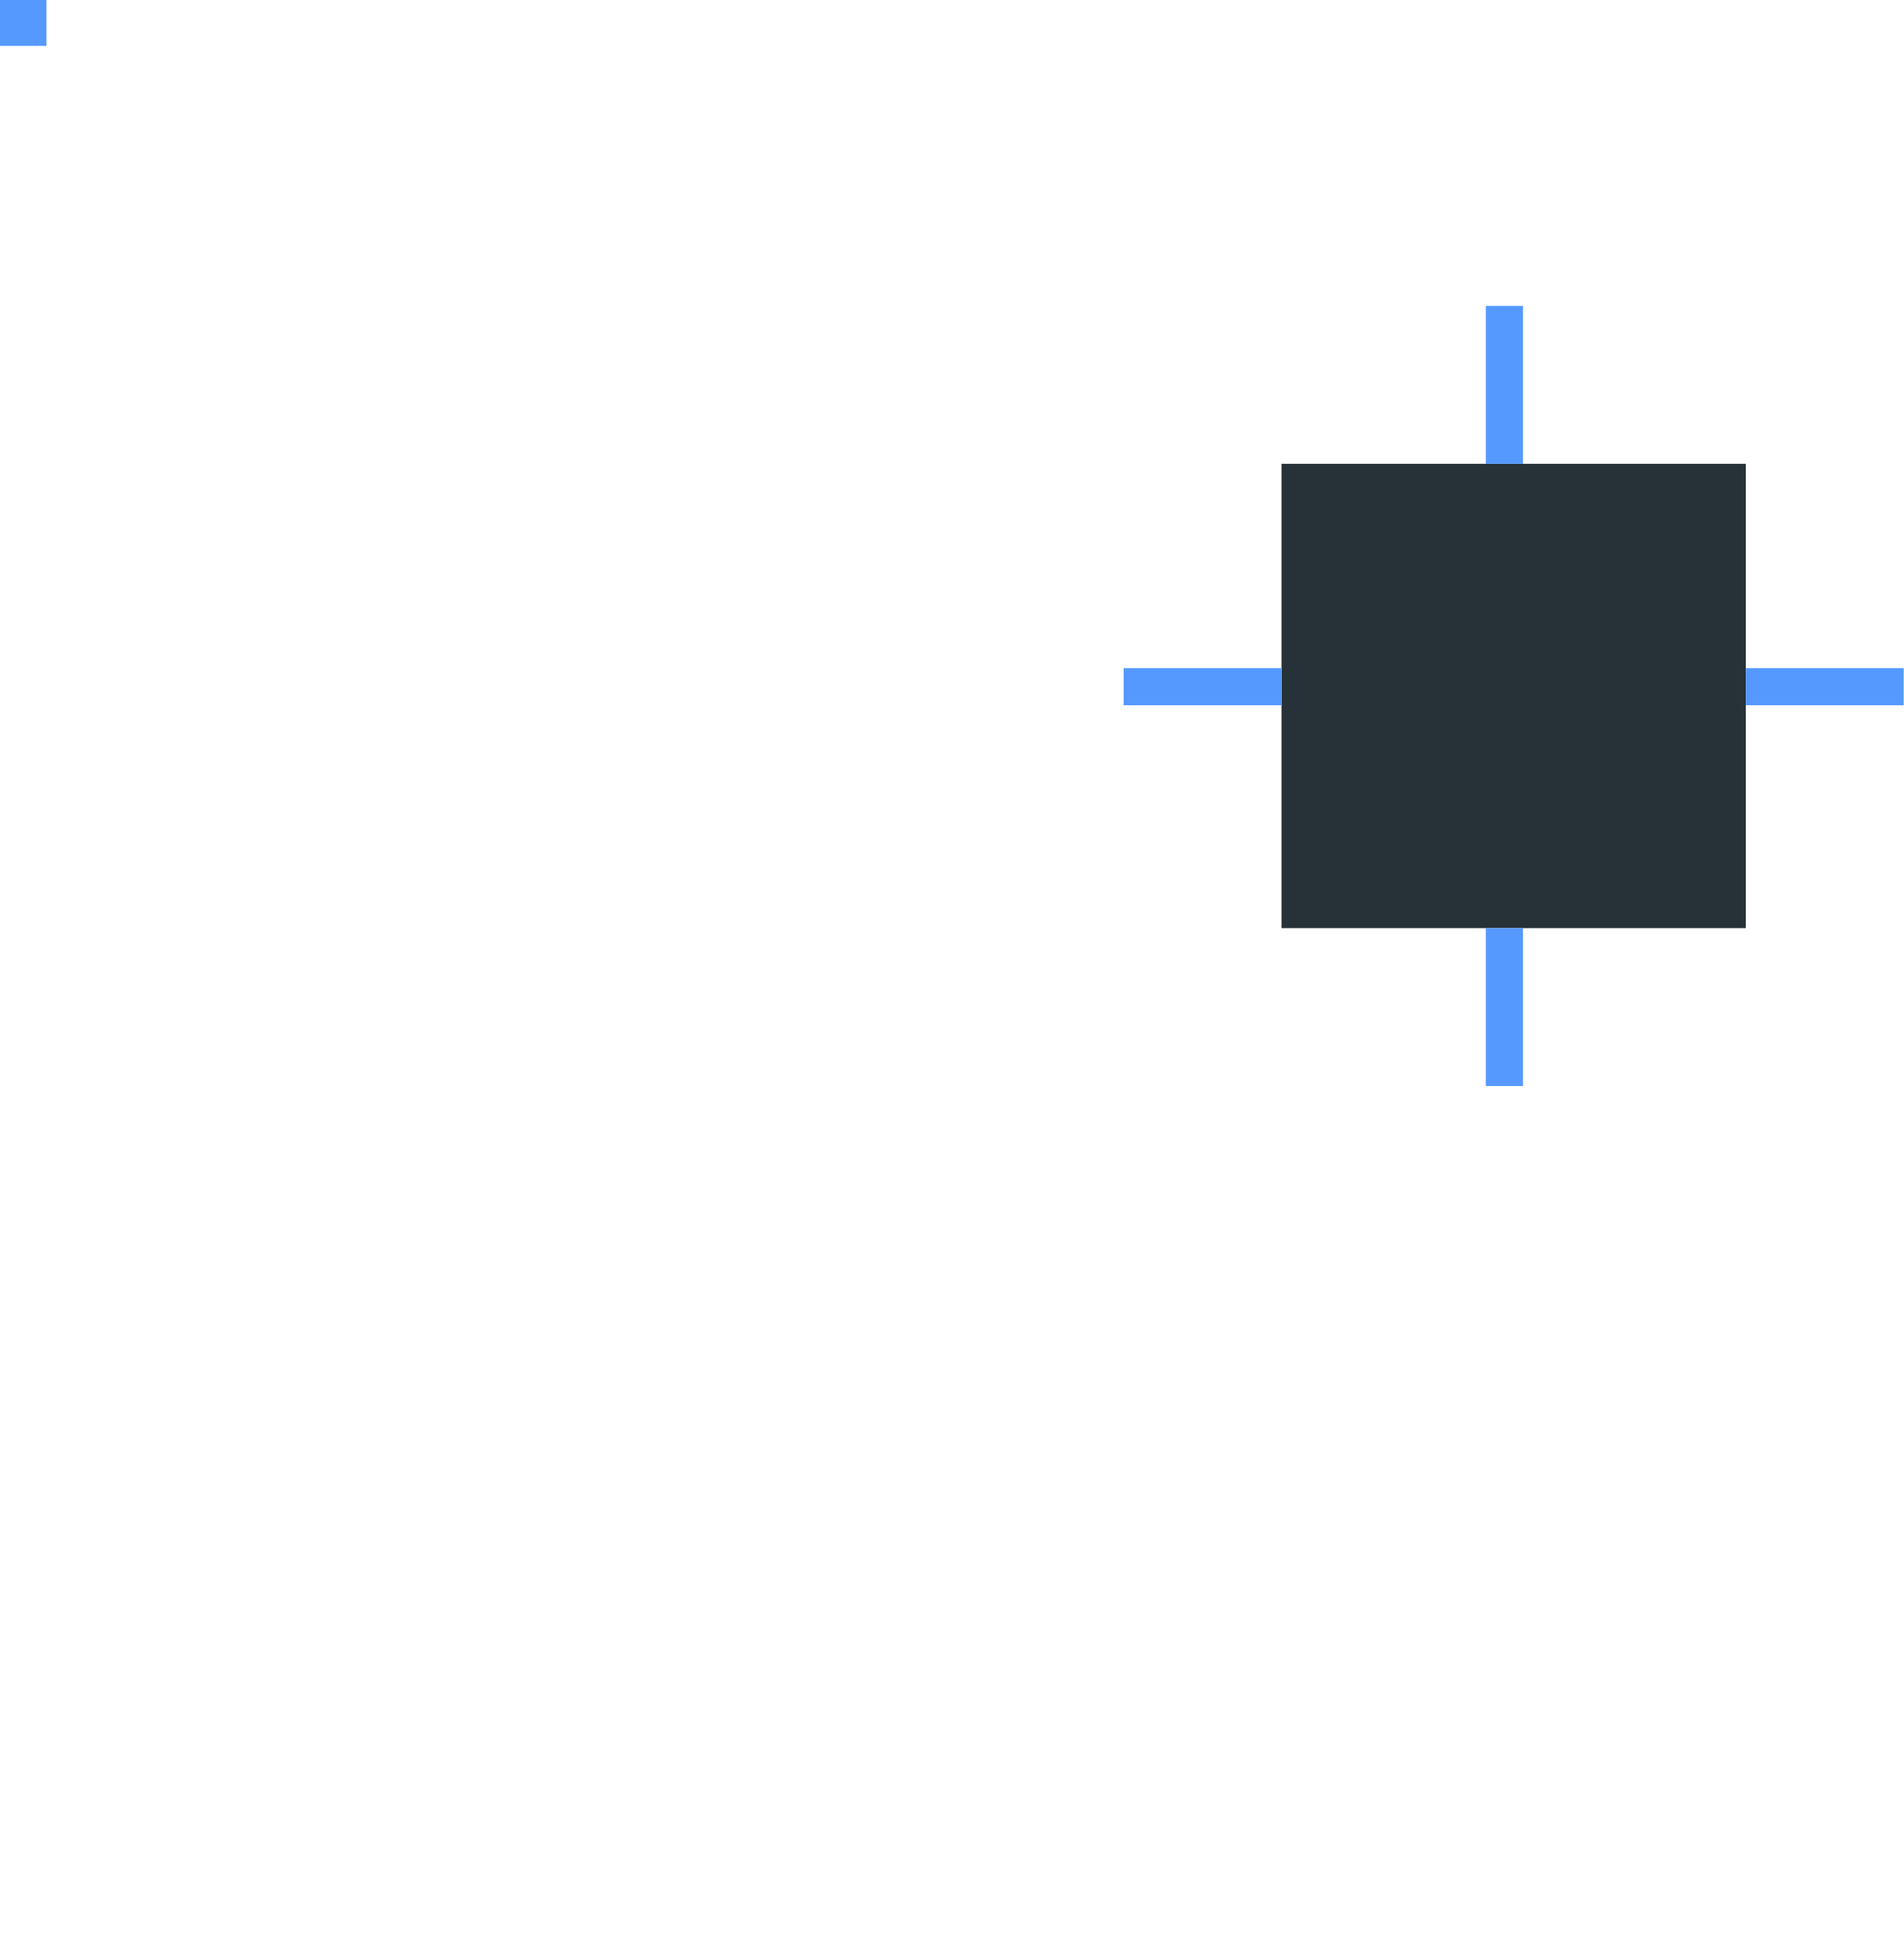
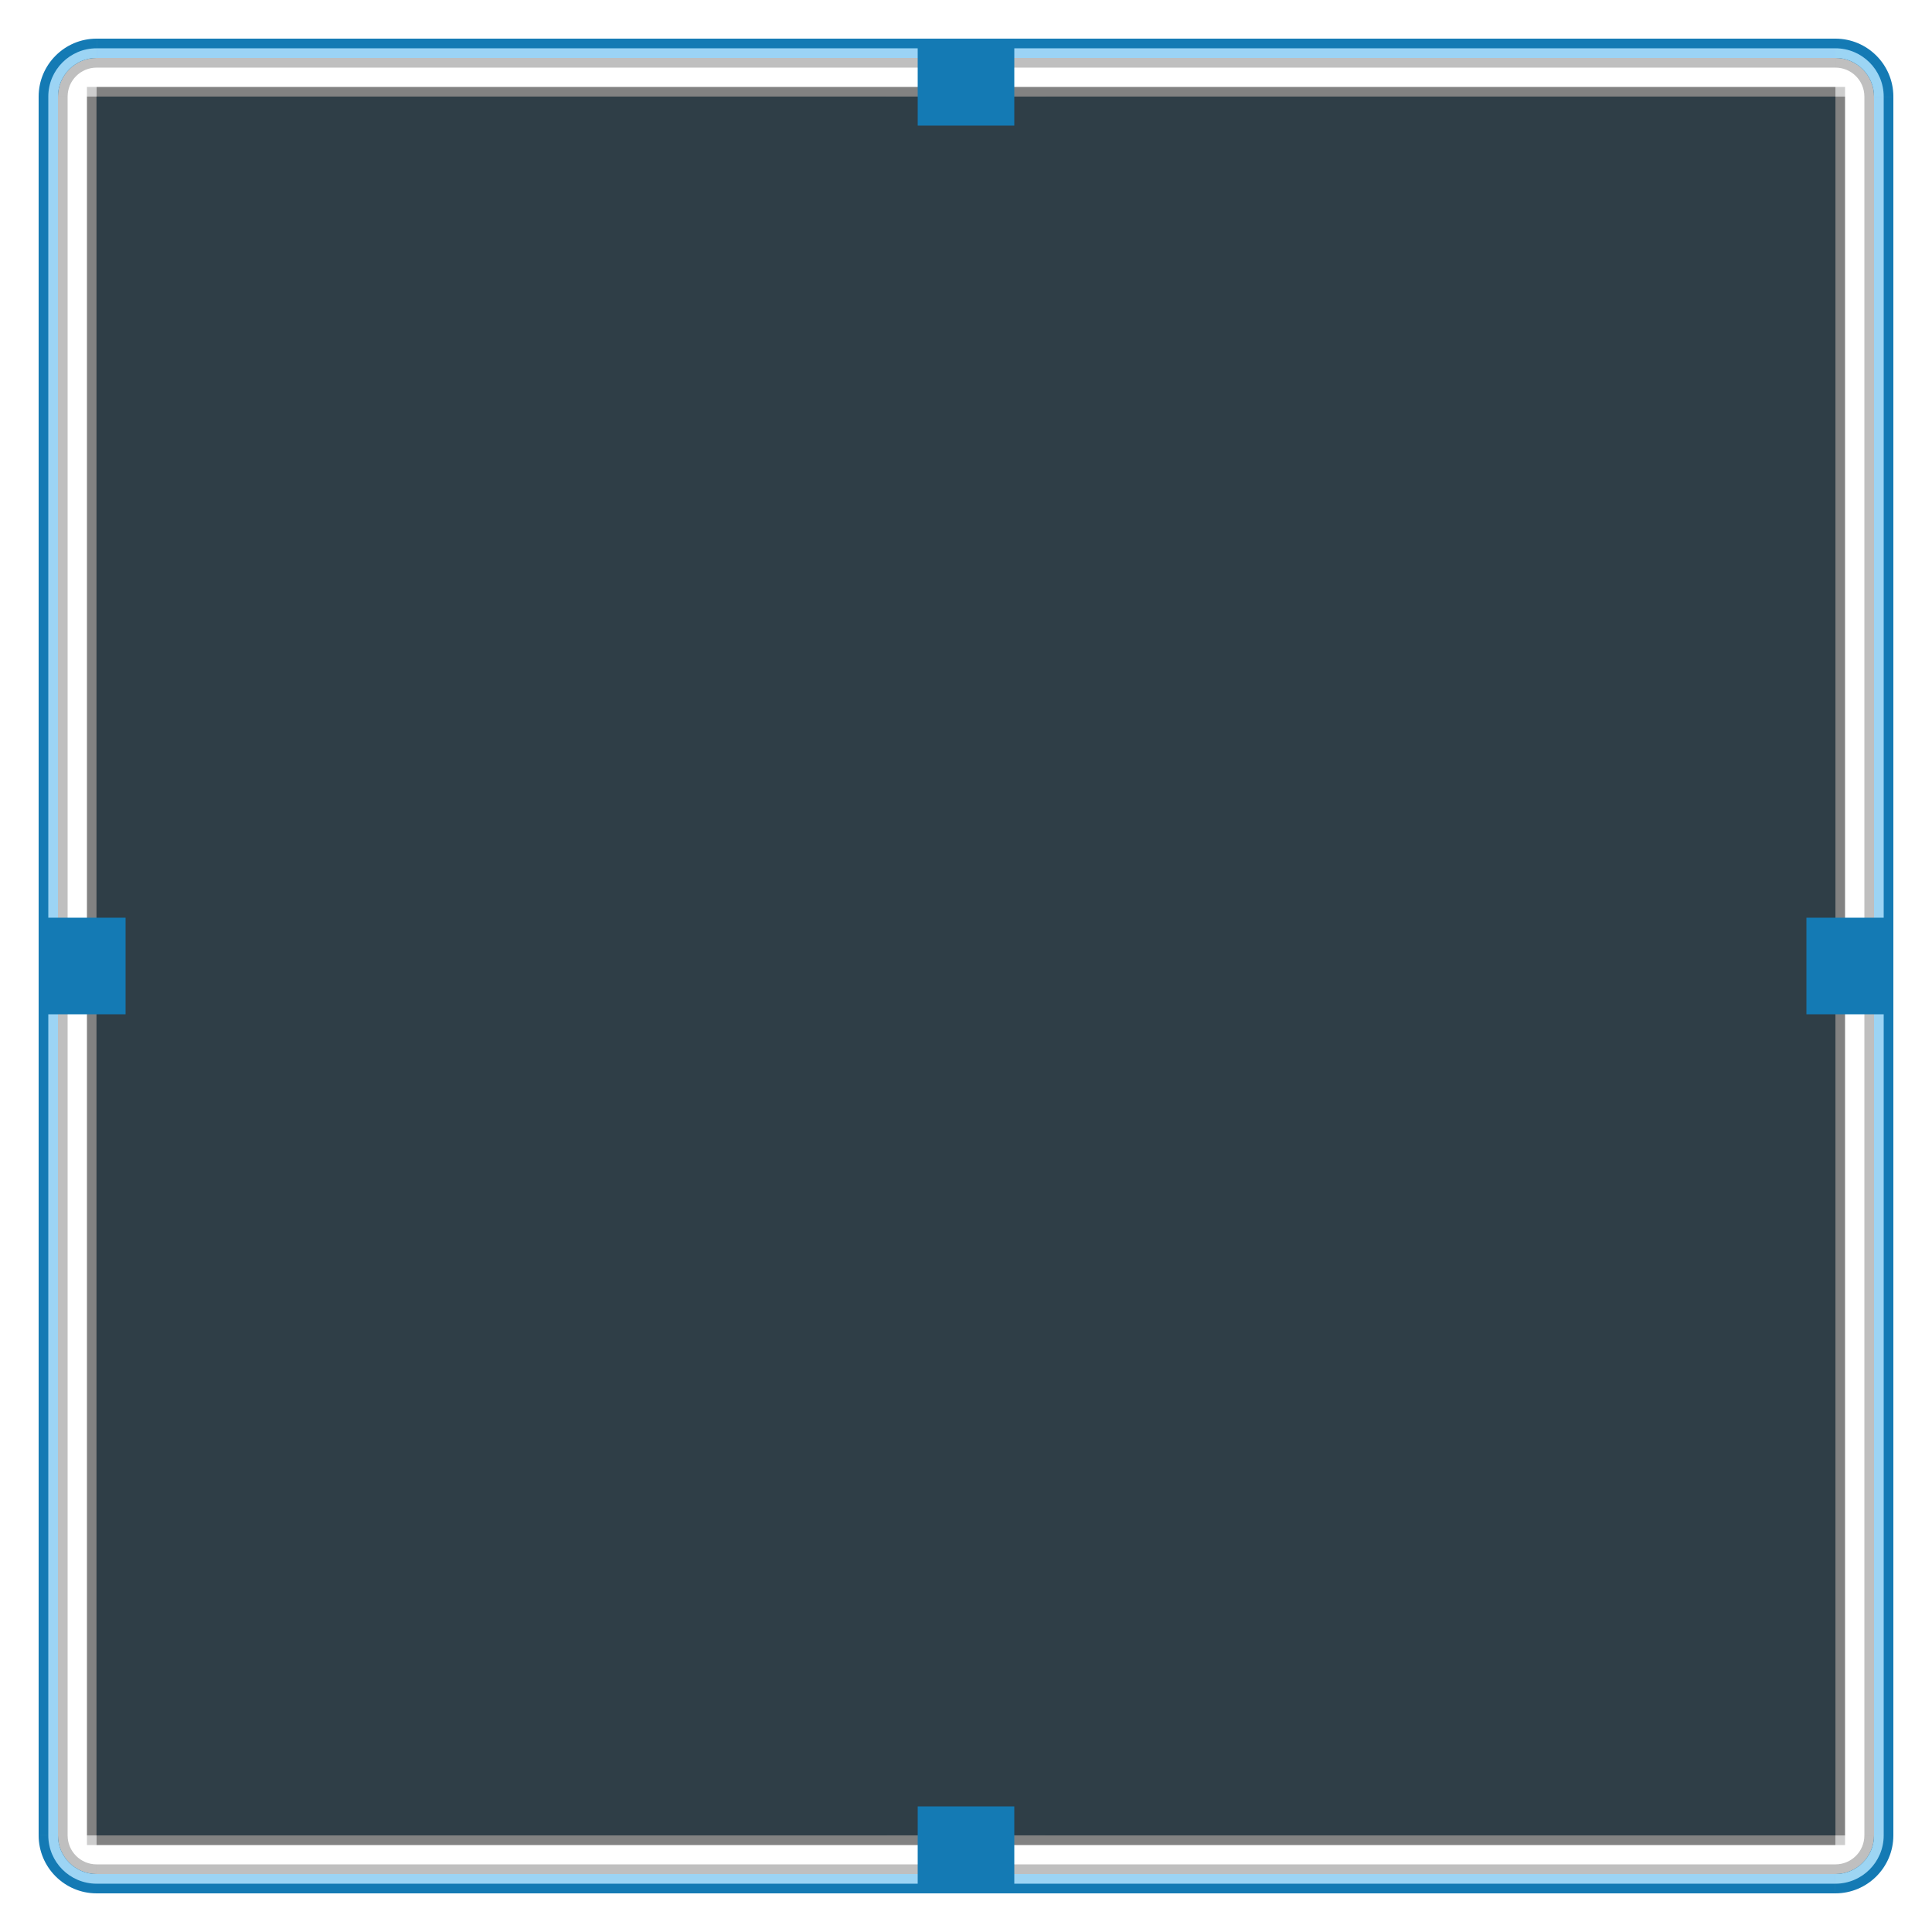
- <svg xmlns="http://www.w3.org/2000/svg" xmlns:xlink="http://www.w3.org/1999/xlink" id="svg3642" width="205" height="210.939" version="1">
-   <defs id="defs3644">
-     <linearGradient id="linearGradient4465">
-       <stop id="stop4467" style="stop-color:#000000;stop-opacity:0.51" offset="0" />
-       <stop id="stop4469" style="stop-color:#000000;stop-opacity:0;" offset="1" />
+ <svg xmlns="http://www.w3.org/2000/svg" width="200" height="200" id="svg5725" version="1.1">
+   <defs id="defs5727">
+     <linearGradient id="linearGradient9237">
+       <stop style="stop-color:#000000;stop-opacity:0.235;" offset="0" id="stop9239" />
+       <stop style="stop-color:#000000;stop-opacity:0;" offset="1" id="stop9241" />
    </linearGradient>
-     <radialGradient id="radialGradient3382" cx="984" cy="905.362" r="8.5" fx="984" fy="905.362" gradientTransform="matrix(1.7317915e-5,1.999998,-1.99998,1.731776e-5,1998.689,-1868.075)" gradientUnits="userSpaceOnUse" xlink:href="#linearGradient4465" />
-     <radialGradient id="radialGradient4255" cx="982.909" cy="906.453" r="8.5" fx="982.909" fy="906.453" gradientTransform="matrix(2.000026,2.3796519e-5,-2.3796124e-5,1.999993,-1777.823,-1762.984)" gradientUnits="userSpaceOnUse" xlink:href="#linearGradient4465" />
-     <linearGradient id="linearGradient4259" x1="83.6" x2="83.6" y1="-969.362" y2="-952.362" gradientTransform="matrix(0.7142857,0,0,1,127.2857,1069.301)" gradientUnits="userSpaceOnUse" xlink:href="#linearGradient4465" />
-     <radialGradient id="radialGradient4263" cx="984" cy="905.362" r="8.5" fx="984" fy="905.362" gradientTransform="matrix(-2.000005,2.727468e-6,-2.7274042e-6,-1.999959,2106.007,1910.623)" gradientUnits="userSpaceOnUse" xlink:href="#linearGradient4465" />
-     <linearGradient id="linearGradient4271" x1="83.6" x2="83.6" y1="-969.362" y2="-952.362" gradientTransform="matrix(0.7142857,0,0,1,-110.6534,831.3622)" gradientUnits="userSpaceOnUse" xlink:href="#linearGradient4465" />
-     <radialGradient id="radialGradient4275" cx="984" cy="905.362" r="8.5" fx="984" fy="905.362" gradientTransform="matrix(8.0916064e-7,-2.000009,1.999988,8.0915096e-7,-1672.714,2017.947)" gradientUnits="userSpaceOnUse" xlink:href="#linearGradient4465" />
-     <linearGradient id="linearGradient4283" x1="83.6" x2="83.6" y1="-969.362" y2="-952.362" gradientTransform="matrix(0.7142857,0,0,1,127.2857,919.4231)" gradientUnits="userSpaceOnUse" xlink:href="#linearGradient4465" />
-     <linearGradient id="linearGradient4452" x1="-260" x2="-260" y1="281" y2="298" gradientTransform="translate(207.0609,-93)" gradientUnits="userSpaceOnUse" xlink:href="#linearGradient4465" />
+     <linearGradient id="linearGradient9223">
+       <stop style="stop-color:#ffffff;stop-opacity:0.078;" offset="0" id="stop9225" />
+       <stop style="stop-color:#ffffff;stop-opacity:0;" offset="1" id="stop9227" />
+     </linearGradient>
+     <linearGradient id="linearGradient9195">
+       <stop style="stop-color:#000000;stop-opacity:0.588;" offset="0" id="stop9197" />
+       <stop style="stop-color:#000000;stop-opacity:0;" offset="1" id="stop9199" />
+     </linearGradient>
  </defs>
-   <rect id="center" style="opacity:1;fill:#263238;fill-opacity:1;stroke:none" width="50" height="50" x="138" y="49.94" />
-   <g id="topleft" />
-   <g id="left" />
-   <rect id="rect4269" style="fill:#3498db;fill-opacity:0" width="7" height="1" x="-138" y="51.94" transform="scale(-1,1)" />
-   <g id="bottomright" />
-   <g id="bottom" />
-   <rect id="rect4241" style="fill:#3498db;fill-opacity:0" width="7" height="1" x="99.94" y="-186" transform="matrix(0,1,-1,0,0,0)" />
-   <g id="right" />
-   <rect id="rect4253" style="fill:#3498db;fill-opacity:0" width="7" height="1" x="188" y="51.94" />
-   <g id="top" />
-   <rect id="rect4281" style="fill:#3498db;fill-opacity:0" width="7" height="1" x="-49.94" y="-186" transform="matrix(0,-1,-1,0,0,0)" />
-   <g id="topright" />
-   <g id="shadow-center" style="fill:#000000;fill-opacity:0" transform="matrix(0.3157031,0,0,0.3157031,-251.2719,5.27591)">
-     <path id="path3642" style="fill:#000000;fill-opacity:0;stroke:none" d="m -6,-7.999 0,62 62,0 0,-62 -62,0 z" />
+   <g id="layer1" transform="translate(0,-852.3622)">
+     <g id="right" transform="matrix(0.5,0,0,-8.999997,200.3438,10243.619)" style="stroke:none">
+       <rect style="fill:#000000;fill-opacity:0;stroke:none" id="rect3217" width="4" height="20" x="-18.688" y="1022.362" />
+       <rect transform="scale(-1,1)" y="1022.362" x="12.688" height="20" width="2" id="rect3219" style="fill:#000000;fill-opacity:0.251;stroke:none" />
+       <rect style="fill:#147ab4;fill-opacity:1;stroke:none" id="rect3221" width="4" height="20" x="-12.688" y="1022.362" />
+       <rect y="1022.362" x="-12.688" height="20" width="2" id="rect3223" style="fill:#9cd4f4;fill-opacity:1;stroke:none" />
+       <rect style="fill:#000000;fill-opacity:0.49;stroke:none" id="rect3225" width="2" height="20" x="18.688" y="1022.362" transform="scale(-1,1)" />
+     </g>
+     <g id="center" transform="matrix(9,0,0,8.999997,178.1875,-8338.895)" style="stroke:none">
+       <rect style="fill:#2f3e47;fill-opacity:1;stroke:none" id="rect7812" width="20" height="20" x="-18.688" y="1022.362" />
+       <rect y="1022.362" x="-18.688" height="20" width="9.091" id="rect9235" style="fill:#2f3e47;fill-opacity:1;stroke:none" />
+       <rect style="fill:#2f3e47;fill-opacity:1;stroke:none" id="rect9245" width="9.091" height="20" x="-7.778" y="1022.362" />
+     </g>
+     <g id="top" transform="matrix(0,-0.5,-8.999997,0,9391.257,852.0185)" style="stroke:none">
+       <rect style="fill:#000000;fill-opacity:0;stroke:none" id="rect3852" width="4" height="20" x="-18.688" y="1022.362" />
+       <rect transform="scale(-1,1)" y="1022.362" x="12.688" height="20" width="2" id="rect3854" style="fill:#000000;fill-opacity:0.251;stroke:none" />
+       <rect style="fill:#147ab4;fill-opacity:1;stroke:none" id="rect3856" width="4" height="20" x="-12.688" y="1022.362" />
+       <rect y="1022.362" x="-12.688" height="20" width="2" id="rect3858" style="fill:#9bd3f5;fill-opacity:1;stroke:none" />
+       <rect style="fill:#000000;fill-opacity:0.49;stroke:none" id="rect3189" width="2" height="20" x="18.688" y="1022.362" transform="scale(-1,1)" />
+     </g>
+     <g style="stroke:none" transform="matrix(0,0.5,8.999997,0,-9191.257,1052.706)" id="bottom">
+       <rect y="1022.362" x="-18.688" height="20" width="4" id="rect3205" style="fill:#000000;fill-opacity:0;stroke:none" />
+       <rect style="fill:#000000;fill-opacity:0.251;stroke:none" id="rect3207" width="2" height="20" x="12.688" y="1022.362" transform="scale(-1,1)" />
+       <rect y="1022.362" x="-12.688" height="20" width="4" id="rect3209" style="fill:#147ab4;fill-opacity:1;stroke:none" />
+       <rect style="fill:#9cd4f4;fill-opacity:1;stroke:none" id="rect3211" width="2" height="20" x="-12.688" y="1022.362" />
+       <rect transform="scale(-1,1)" y="1022.362" x="18.688" height="20" width="2" id="rect3213" style="fill:#000000;fill-opacity:0.49;stroke:none" />
+     </g>
+     <rect y="947.362" x="187" height="10" width="9" id="hint-right-margin" style="fill:#147ab4;fill-opacity:1;stroke:none" />
+     <rect y="-105" x="856.362" height="10" width="9" id="hint-top-margin" style="fill:#147ab4;fill-opacity:1;stroke:none" transform="matrix(0,1,-1,0,0,0)" />
+     <rect transform="matrix(0,1,-1,0,0,0)" style="fill:#147ab4;fill-opacity:1;stroke:none" id="hint-bottom-margin" width="9" height="10" x="1039.362" y="-105" />
+     <g style="stroke:none" transform="matrix(-0.5,0,0,8.999997,-0.34375,-8338.895)" id="left">
+       <rect y="1022.362" x="-18.688" height="20" width="4" id="rect3193" style="fill:#000000;fill-opacity:0;stroke:none" />
+       <rect style="fill:#000000;fill-opacity:0.251;stroke:none" id="rect3195" width="2" height="20" x="12.688" y="1022.362" transform="scale(-1,1)" />
+       <rect y="1022.362" x="-12.688" height="20" width="4" id="rect3197" style="fill:#147ab4;fill-opacity:1;stroke:none" />
+       <rect style="fill:#9cd4f4;fill-opacity:1;stroke:none" id="rect3199" width="2" height="20" x="-12.688" y="1022.362" />
+       <rect transform="scale(-1,1)" y="1022.362" x="18.688" height="20" width="2" id="rect3201" style="fill:#000000;fill-opacity:0.49;stroke:none" />
+     </g>
+     <rect style="fill:#147ab4;fill-opacity:1;stroke:none" id="hint-left-margin" width="9" height="10" x="4" y="947.362" />
+     <g id="topleft" transform="translate(6,0)">
+       <path id="path3227" d="m 4,856.362 c -3.309,0 -6,2.691 -6,6 l 2,0 c 0,-2.209 1.791,-4 4,-4 l 0,-2 z" style="fill:#147ab4;fill-opacity:1;stroke:none" />
+       <path id="path3997" d="m 4,857.362 c -2.761,0 -5,2.239 -5,5 l 1,0 c 0,-2.209 1.791,-4 4,-4 l 0,-1 z" style="fill:#9cd4f4;fill-opacity:1;stroke:none" />
+       <path id="path3999" d="m 4,858.362 c -2.209,0 -4,1.791 -4,4 l 1,0 c 0,-1.657 1.343,-3 3,-3 l 0,-1 z" style="fill:#000000;fill-opacity:0.251;stroke:none" />
+       <rect style="fill:#000000;fill-opacity:0.196;stroke:none" id="rect4033" width="1" height="1" x="9" y="9" transform="translate(-6,852.3622)" />
+     </g>
+     <g transform="matrix(-1,0,0,1,194,0)" id="topright">
+       <path style="fill:#147ab4;fill-opacity:1;stroke:none" d="m 4,856.362 c -3.309,0 -6,2.691 -6,6 l 2,0 c 0,-2.209 1.791,-4 4,-4 l 0,-2 z" id="path4037" />
+       <path style="fill:#9cd5f4;fill-opacity:1;stroke:none" d="m 4,857.362 c -2.761,0 -5,2.239 -5,5 l 1,0 c 0,-2.209 1.791,-4 4,-4 l 0,-1 z" id="path4039" />
+       <path style="fill:#000000;fill-opacity:0.251;stroke:none" d="m 4,858.362 c -2.209,0 -4,1.791 -4,4 l 1,0 c 0,-1.657 1.343,-3 3,-3 l 0,-1 z" id="path4041" />
+       <rect transform="translate(-6,852.3622)" y="9" x="9" height="1" width="1" id="rect4043" style="fill:#000000;fill-opacity:0.196;stroke:none" />
+     </g>
+     <g transform="matrix(1,0,0,-1,6,1904.724)" id="bottomleft">
+       <path style="fill:#147ab4;fill-opacity:1;stroke:none" d="m 4,856.362 c -3.309,0 -6,2.691 -6,6 l 2,0 c 0,-2.209 1.791,-4 4,-4 l 0,-2 z" id="path4047" />
+       <path style="fill:#9cd4f4;fill-opacity:1;stroke:none" d="m 4,857.362 c -2.761,0 -5,2.239 -5,5 l 1,0 c 0,-2.209 1.791,-4 4,-4 l 0,-1 z" id="path4049" />
+       <path style="fill:#000000;fill-opacity:0.251;stroke:none" d="m 4,858.362 c -2.209,0 -4,1.791 -4,4 l 1,0 c 0,-1.657 1.343,-3 3,-3 l 0,-1 z" id="path4051" />
+       <rect transform="translate(-6,852.3622)" y="9" x="9" height="1" width="1" id="rect4053" style="fill:#000000;fill-opacity:0.196;stroke:none" />
+     </g>
+     <g id="bottomright" transform="matrix(-1,0,0,-1,194,1904.724)">
+       <path id="path4057" d="m 4,856.362 c -3.309,0 -6,2.691 -6,6 l 2,0 c 0,-2.209 1.791,-4 4,-4 l 0,-2 z" style="fill:#147ab4;fill-opacity:1;stroke:none" />
+       <path id="path4059" d="m 4,857.362 c -2.761,0 -5,2.239 -5,5 l 1,0 c 0,-2.209 1.791,-4 4,-4 l 0,-1 z" style="fill:#9dd5f3;fill-opacity:1;stroke:none" />
+       <path id="path4061" d="m 4,858.362 c -2.209,0 -4,1.791 -4,4 l 1,0 c 0,-1.657 1.343,-3 3,-3 l 0,-1 z" style="fill:#000000;fill-opacity:0.251;stroke:none" />
+       <rect style="fill:#000000;fill-opacity:0.196;stroke:none" id="rect4063" width="1" height="1" x="9" y="9" transform="translate(-6,852.3622)" />
+     </g>
  </g>
-   <g id="bottomleft" />
-   <rect id="hint-tile-center" style="opacity:1;fill:#5599ff;fill-opacity:1;stroke:none" width="5" height="5" x="0" y="-.06" />
-   <rect id="hint-top-margin" style="fill:#5599ff;fill-opacity:1;stroke:none" width="4" height="17" x="160" y="32.94" />
-   <rect id="hint-bottom-margin" style="fill:#5599ff;fill-opacity:1;stroke:none" width="4" height="17" x="160" y="99.94" />
-   <rect id="hint-right-margin" style="fill:#5599ff;fill-opacity:1;stroke:none" width="4" height="17" x="71.94" y="-205" transform="matrix(0,1,-1,0,0,0)" />
-   <rect id="hint-left-margin" style="fill:#5599ff;fill-opacity:1;stroke:none" width="4" height="17" x="71.94" y="-138" transform="matrix(0,1,-1,0,0,0)" />
</svg>
